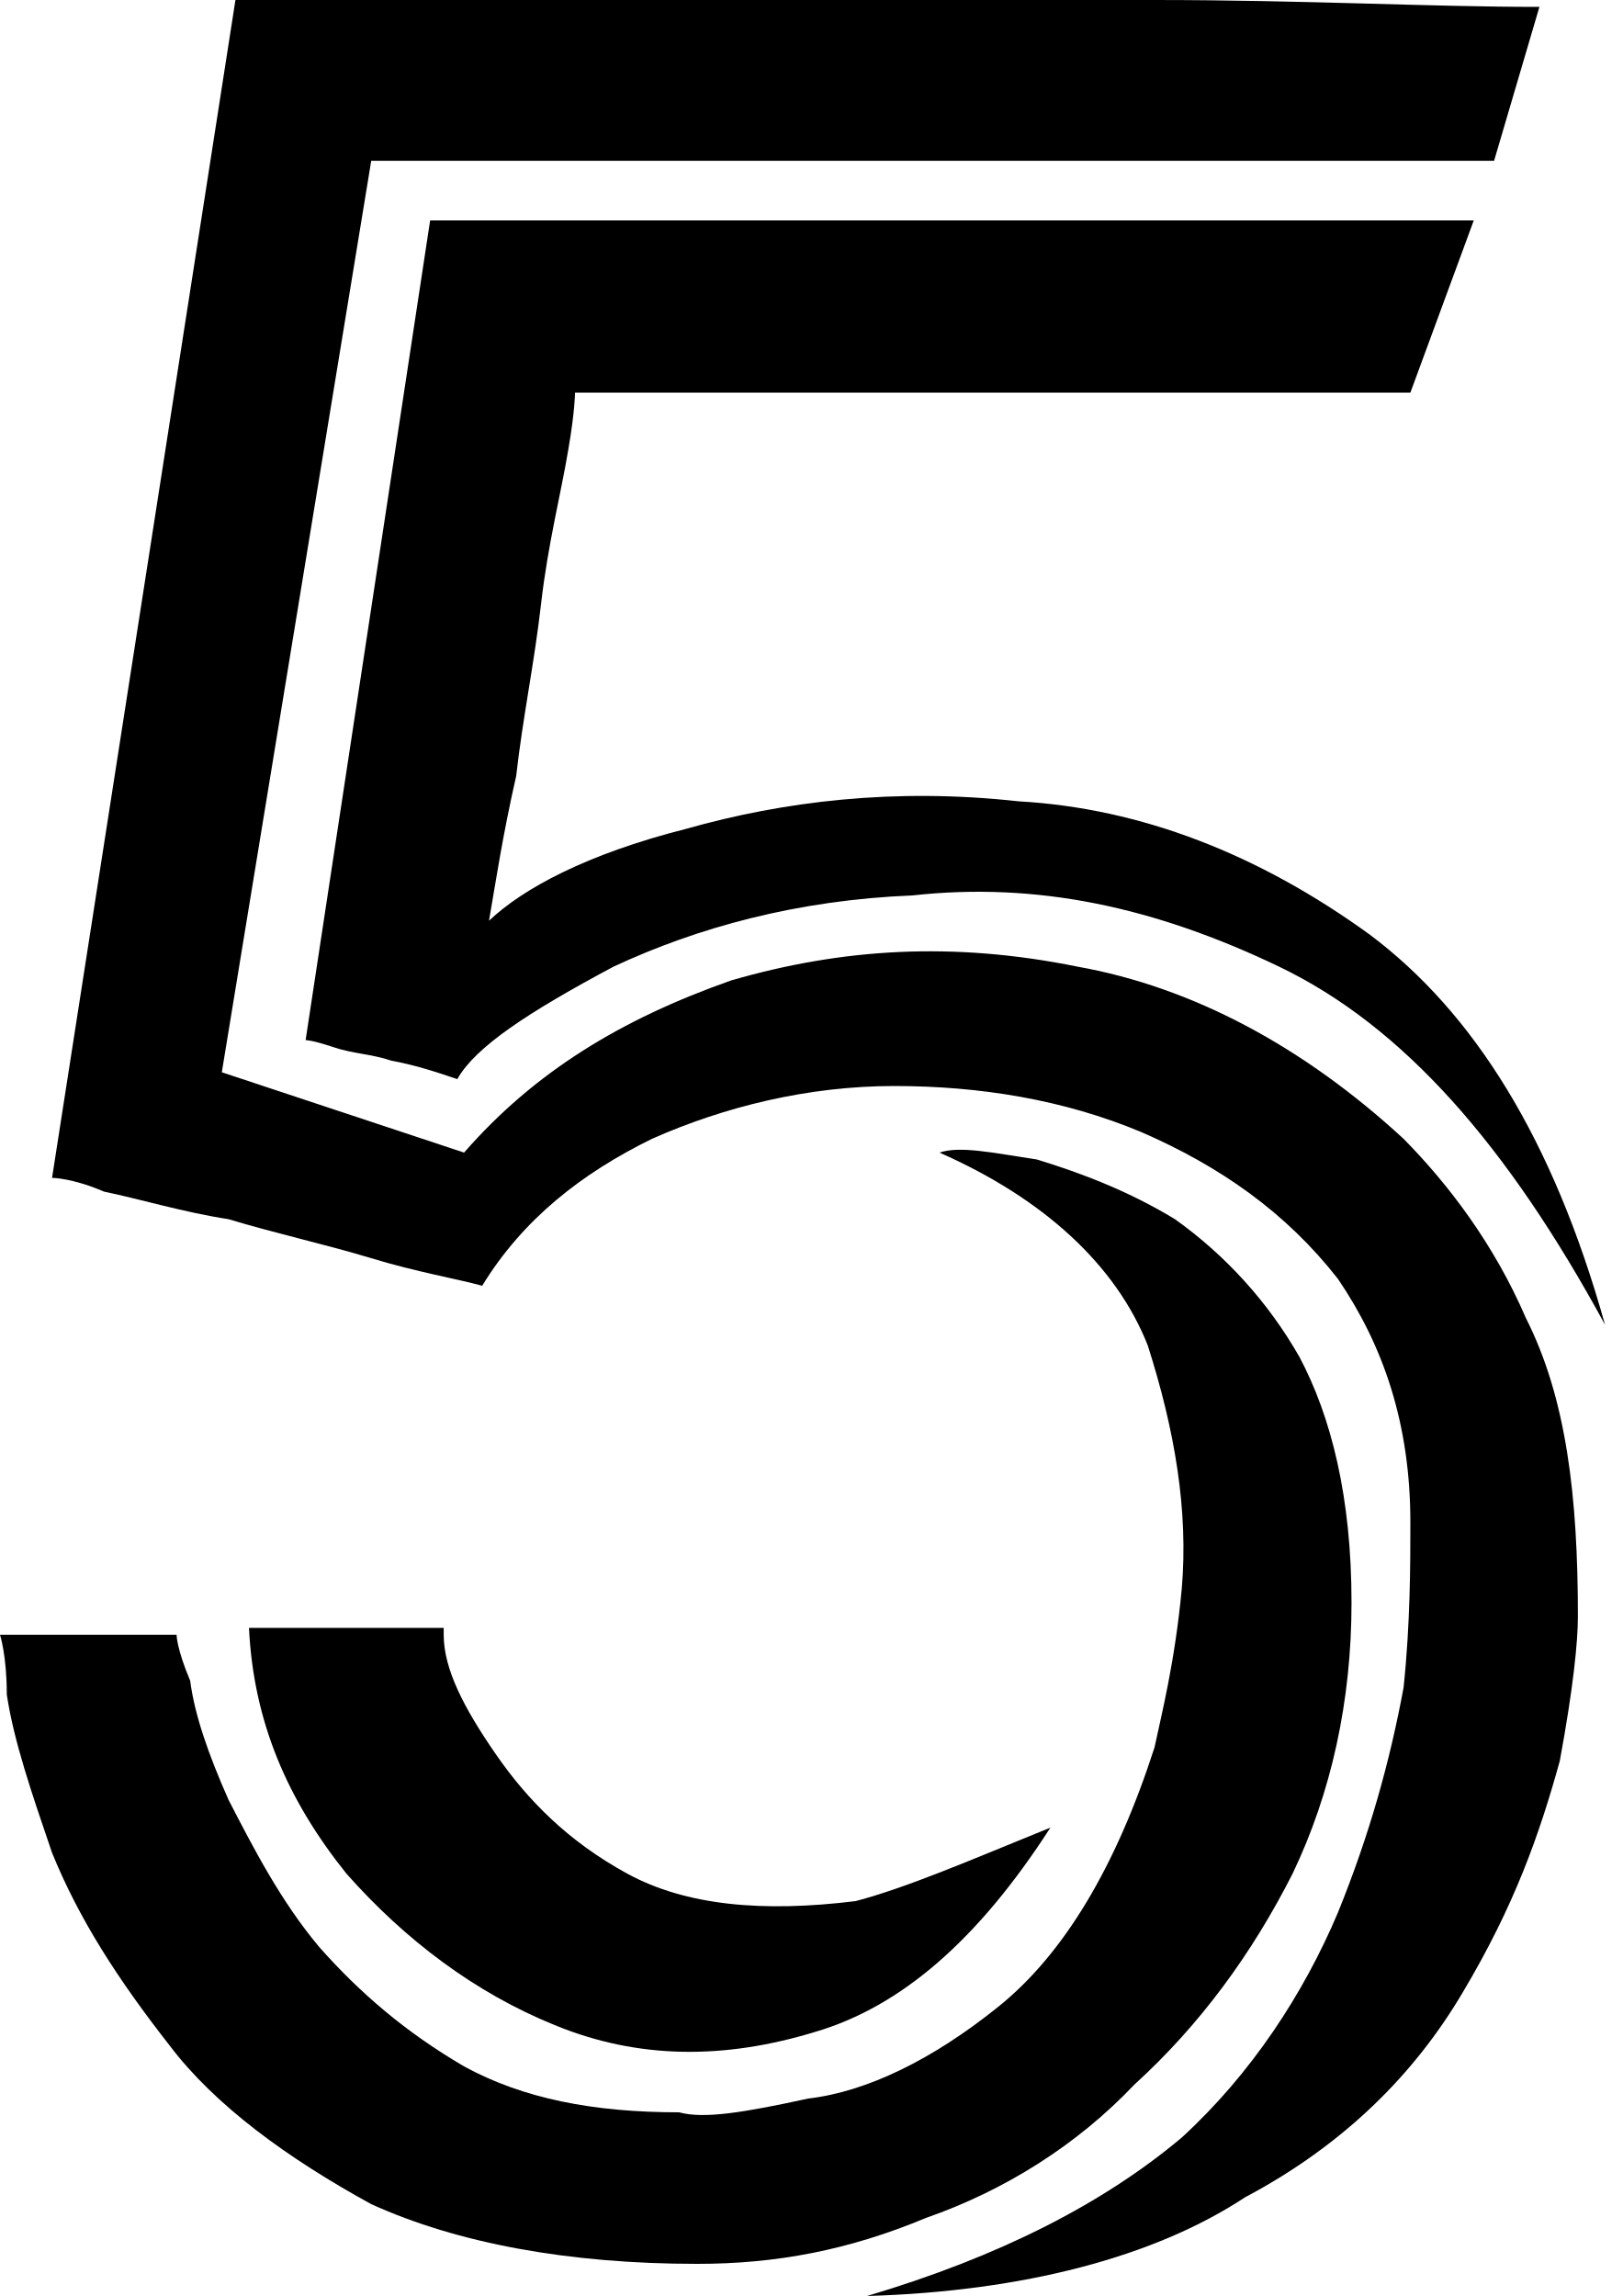
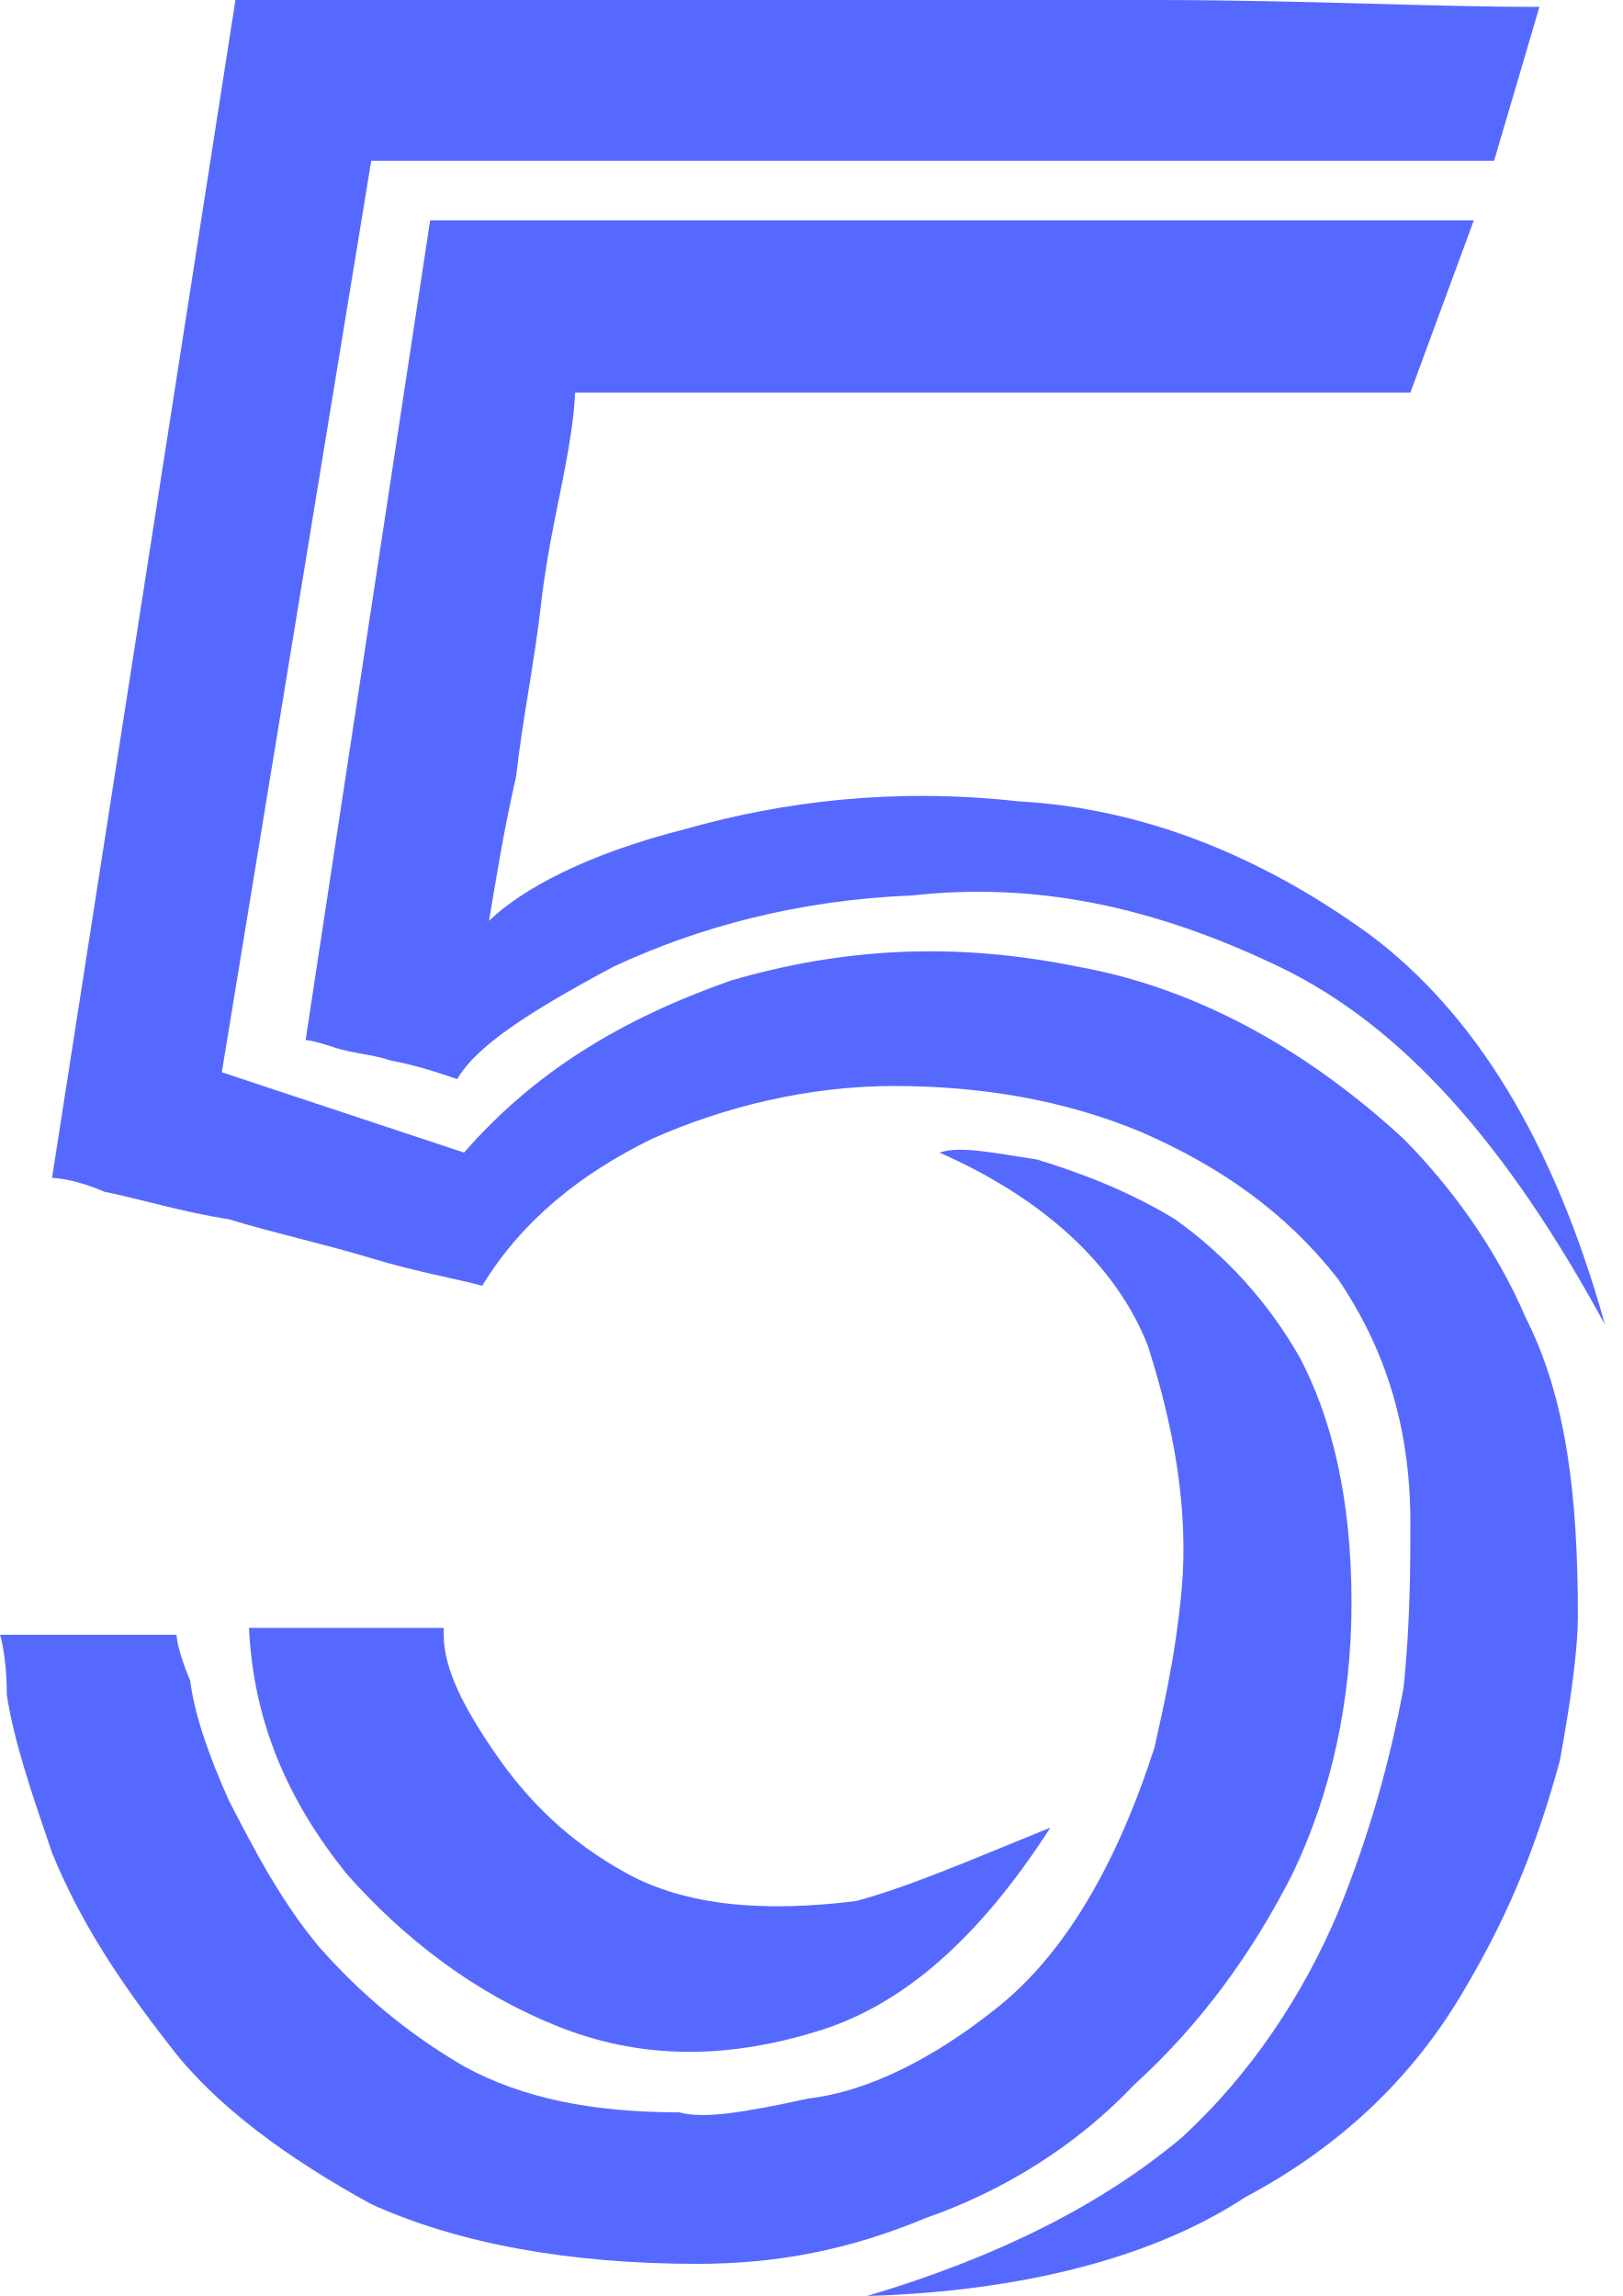
<svg xmlns="http://www.w3.org/2000/svg" width="53" height="75" viewBox="0 0 53 75" fill="none">
-   <path d="M45.843 37.2c-3.253-3-6.876-4.95-10.648-5.624-4.066-.826-7.69-.6-11.313.45-3.623 1.275-6.432 3-8.725 5.624l-7.912-2.624 4.88-29.775H48.8L50.28.225C46.656.225 42.59 0 37.71 0H7.69L1.7 38.476s.666 0 1.7.45c1.11.224 2.589.674 4.068.9 1.478.45 3.18.825 4.658 1.274 1.479.45 2.81.675 3.623.9 1.33-2.175 3.253-3.675 5.546-4.8 2.366-1.05 5.102-1.725 7.911-1.725 2.81 0 5.546.45 8.06 1.5 2.588 1.125 4.732 2.625 6.433 4.8 1.479 2.175 2.366 4.725 2.366 7.95 0 1.35 0 3.3-.222 5.4-.444 2.4-1.109 4.8-2.144 7.35-1.11 2.625-2.81 5.25-5.102 7.35-2.588 2.175-5.99 3.9-10.278 5.175 5.102-.15 9.39-1.275 12.348-3.225 3.255-1.725 5.546-4.05 7.098-6.675 1.701-2.85 2.515-5.175 3.18-7.575.443-2.4.592-3.9.592-4.725 0-3.9-.37-7.125-1.701-9.75-1.035-2.4-2.514-4.35-3.993-5.85z" fill="#000000" />
-   <path d="M44.143 52.35c0-3.45-.666-6.075-1.701-8.025a14.098 14.098 0 00-4.067-4.5c-1.478-.9-3.031-1.5-4.51-1.95-1.479-.225-2.514-.45-3.18-.225 3.402 1.5 5.768 3.675 6.803 6.3.887 2.775 1.33 5.4 1.11 7.95-.223 2.4-.666 4.125-.888 5.175-1.257 3.9-2.958 6.75-5.102 8.475-2.144 1.725-4.288 2.775-6.21 3-2.072.45-3.402.675-4.216.45-2.81 0-5.102-.45-7.024-1.5-1.923-1.125-3.402-2.4-4.732-3.9-1.257-1.5-2.144-3.225-2.958-4.8-.665-1.5-1.109-2.775-1.257-3.9-.444-1.05-.444-1.5-.444-1.5H0s.222.675.222 1.95c.222 1.5.813 3.225 1.479 5.175.887 2.175 2.144 4.125 3.845 6.3C7.024 68.775 9.39 70.5 12.126 72c2.81 1.275 6.433 1.95 10.648 1.95 2.588 0 4.954-.45 7.468-1.5 2.588-.9 4.955-2.4 6.803-4.35 2.144-1.95 3.845-4.275 5.175-6.9 1.257-2.625 1.923-5.625 1.923-8.85z" fill="#000000" />
-   <path d="M34.308 59.7c-2.588 1.05-4.658 1.95-6.359 2.4-3.031.375-5.546.15-7.468-.9-1.922-1.05-3.253-2.4-4.288-3.9-1.036-1.5-1.701-2.775-1.701-3.9v-.225h-6.36c.15 3.075 1.258 5.625 3.18 8.025 1.923 2.175 4.215 3.9 6.803 4.95 2.736 1.125 5.546 1.125 8.503.225 2.81-.825 5.324-3 7.69-6.675zM46.065 12.826L48.136 7.2H14.049L9.982 33.975s.222 0 .888.225c.665.225 1.257.225 1.922.45.813.15 1.479.376 2.144.6.592-1.05 2.293-2.174 5.102-3.674 2.736-1.276 5.99-2.175 9.76-2.326 4.067-.45 7.912.376 11.979 2.326 4.066 1.95 7.468 5.85 10.647 11.7-1.7-6.076-4.288-10.2-7.69-12.75-3.623-2.625-7.467-4.125-11.46-4.35-4.067-.45-7.69 0-10.87.9-3.253.825-5.324 1.95-6.432 3 .221-1.276.443-2.776.887-4.726.221-1.95.591-3.675.813-5.624.222-1.95.665-3.675.887-5.025.222-1.275.222-1.875.222-1.875h27.284z" fill="#000000" />
+   <path d="M45.843 37.2c-3.253-3-6.876-4.95-10.648-5.624-4.066-.826-7.69-.6-11.313.45-3.623 1.275-6.432 3-8.725 5.624l-7.912-2.624 4.88-29.775H48.8L50.28.225C46.656.225 42.59 0 37.71 0H7.69L1.7 38.476s.666 0 1.7.45c1.11.224 2.589.674 4.068.9 1.478.45 3.18.825 4.658 1.274 1.479.45 2.81.675 3.623.9 1.33-2.175 3.253-3.675 5.546-4.8 2.366-1.05 5.102-1.725 7.911-1.725 2.81 0 5.546.45 8.06 1.5 2.588 1.125 4.732 2.625 6.433 4.8 1.479 2.175 2.366 4.725 2.366 7.95 0 1.35 0 3.3-.222 5.4-.444 2.4-1.109 4.8-2.144 7.35-1.11 2.625-2.81 5.25-5.102 7.35-2.588 2.175-5.99 3.9-10.278 5.175 5.102-.15 9.39-1.275 12.348-3.225 3.255-1.725 5.546-4.05 7.098-6.675 1.701-2.85 2.515-5.175 3.18-7.575.443-2.4.592-3.9.592-4.725 0-3.9-.37-7.125-1.701-9.75-1.035-2.4-2.514-4.35-3.993-5.85z" fill="#5669FF" />
+   <path d="M44.143 52.35c0-3.45-.666-6.075-1.701-8.025a14.098 14.098 0 00-4.067-4.5c-1.478-.9-3.031-1.5-4.51-1.95-1.479-.225-2.514-.45-3.18-.225 3.402 1.5 5.768 3.675 6.803 6.3.887 2.775 1.33 5.4 1.11 7.95-.223 2.4-.666 4.125-.888 5.175-1.257 3.9-2.958 6.75-5.102 8.475-2.144 1.725-4.288 2.775-6.21 3-2.072.45-3.402.675-4.216.45-2.81 0-5.102-.45-7.024-1.5-1.923-1.125-3.402-2.4-4.732-3.9-1.257-1.5-2.144-3.225-2.958-4.8-.665-1.5-1.109-2.775-1.257-3.9-.444-1.05-.444-1.5-.444-1.5H0s.222.675.222 1.95c.222 1.5.813 3.225 1.479 5.175.887 2.175 2.144 4.125 3.845 6.3C7.024 68.775 9.39 70.5 12.126 72c2.81 1.275 6.433 1.95 10.648 1.95 2.588 0 4.954-.45 7.468-1.5 2.588-.9 4.955-2.4 6.803-4.35 2.144-1.95 3.845-4.275 5.175-6.9 1.257-2.625 1.923-5.625 1.923-8.85z" fill="#5669FF" />
+   <path d="M34.308 59.7c-2.588 1.05-4.658 1.95-6.359 2.4-3.031.375-5.546.15-7.468-.9-1.922-1.05-3.253-2.4-4.288-3.9-1.036-1.5-1.701-2.775-1.701-3.9v-.225h-6.36c.15 3.075 1.258 5.625 3.18 8.025 1.923 2.175 4.215 3.9 6.803 4.95 2.736 1.125 5.546 1.125 8.503.225 2.81-.825 5.324-3 7.69-6.675zM46.065 12.826L48.136 7.2H14.049L9.982 33.975s.222 0 .888.225c.665.225 1.257.225 1.922.45.813.15 1.479.376 2.144.6.592-1.05 2.293-2.174 5.102-3.674 2.736-1.276 5.99-2.175 9.76-2.326 4.067-.45 7.912.376 11.979 2.326 4.066 1.95 7.468 5.85 10.647 11.7-1.7-6.076-4.288-10.2-7.69-12.75-3.623-2.625-7.467-4.125-11.46-4.35-4.067-.45-7.69 0-10.87.9-3.253.825-5.324 1.95-6.432 3 .221-1.276.443-2.776.887-4.726.221-1.95.591-3.675.813-5.624.222-1.95.665-3.675.887-5.025.222-1.275.222-1.875.222-1.875h27.284z" fill="#5669FF" />
</svg>
